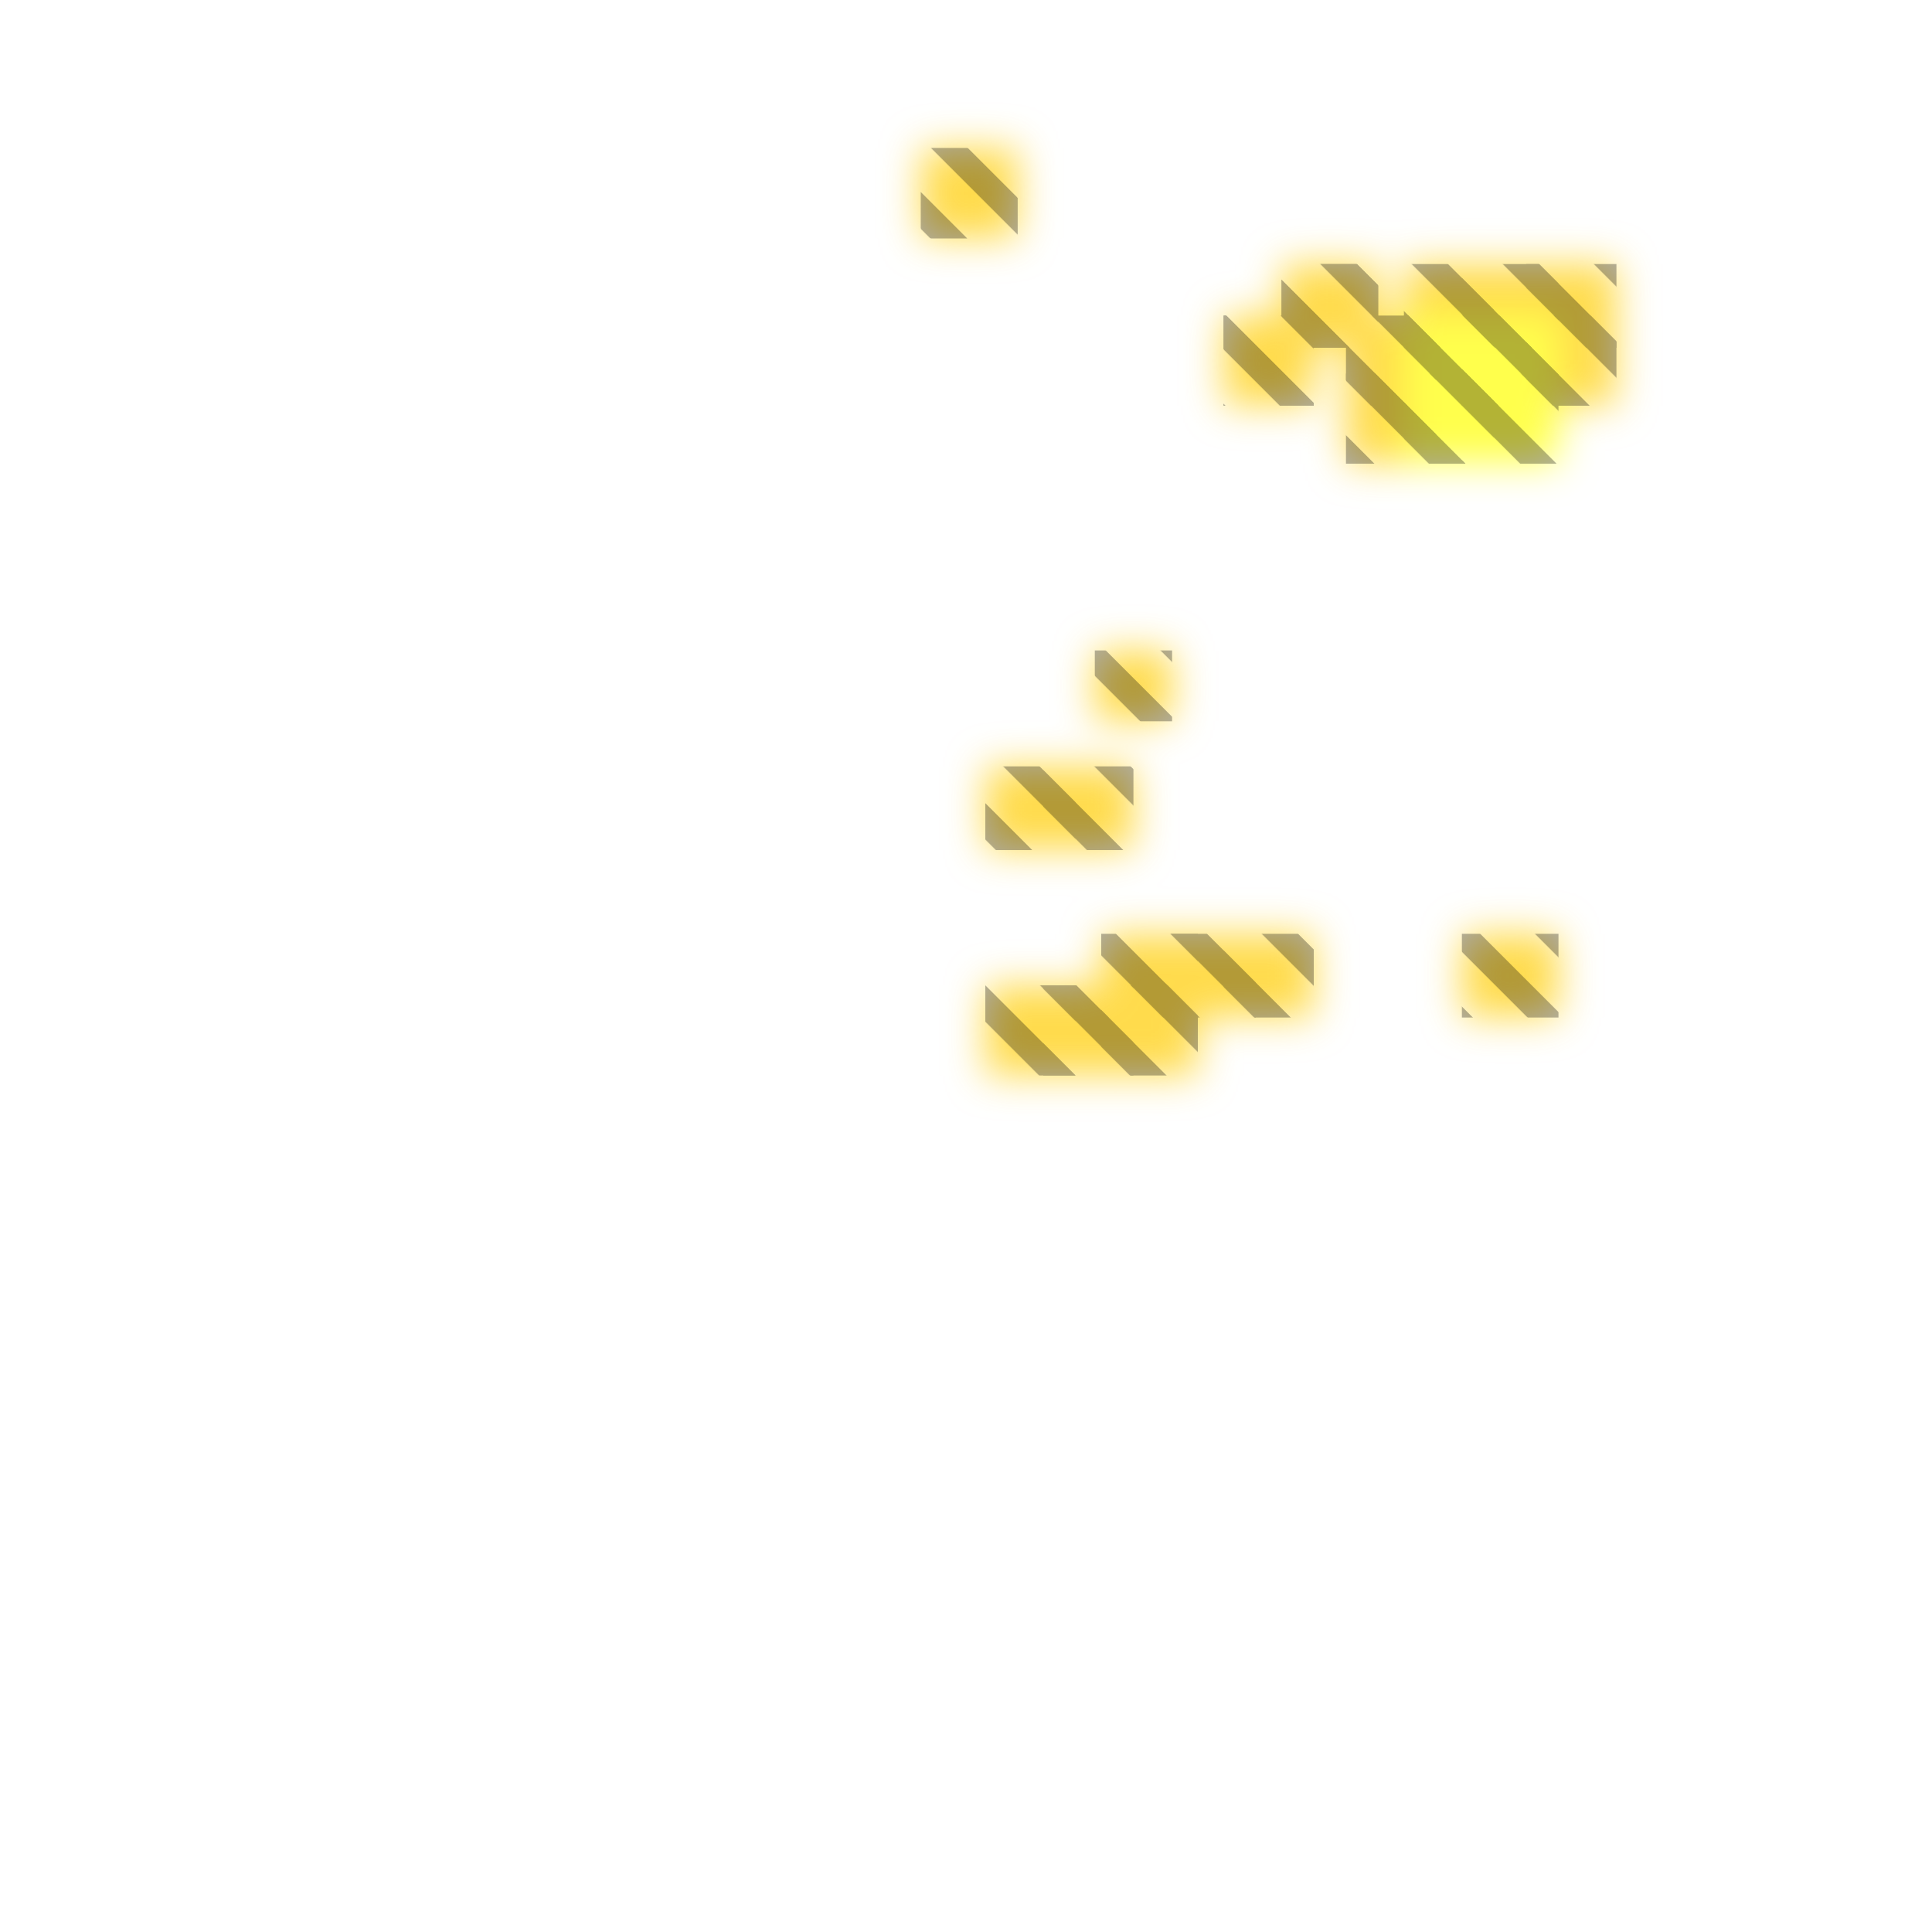
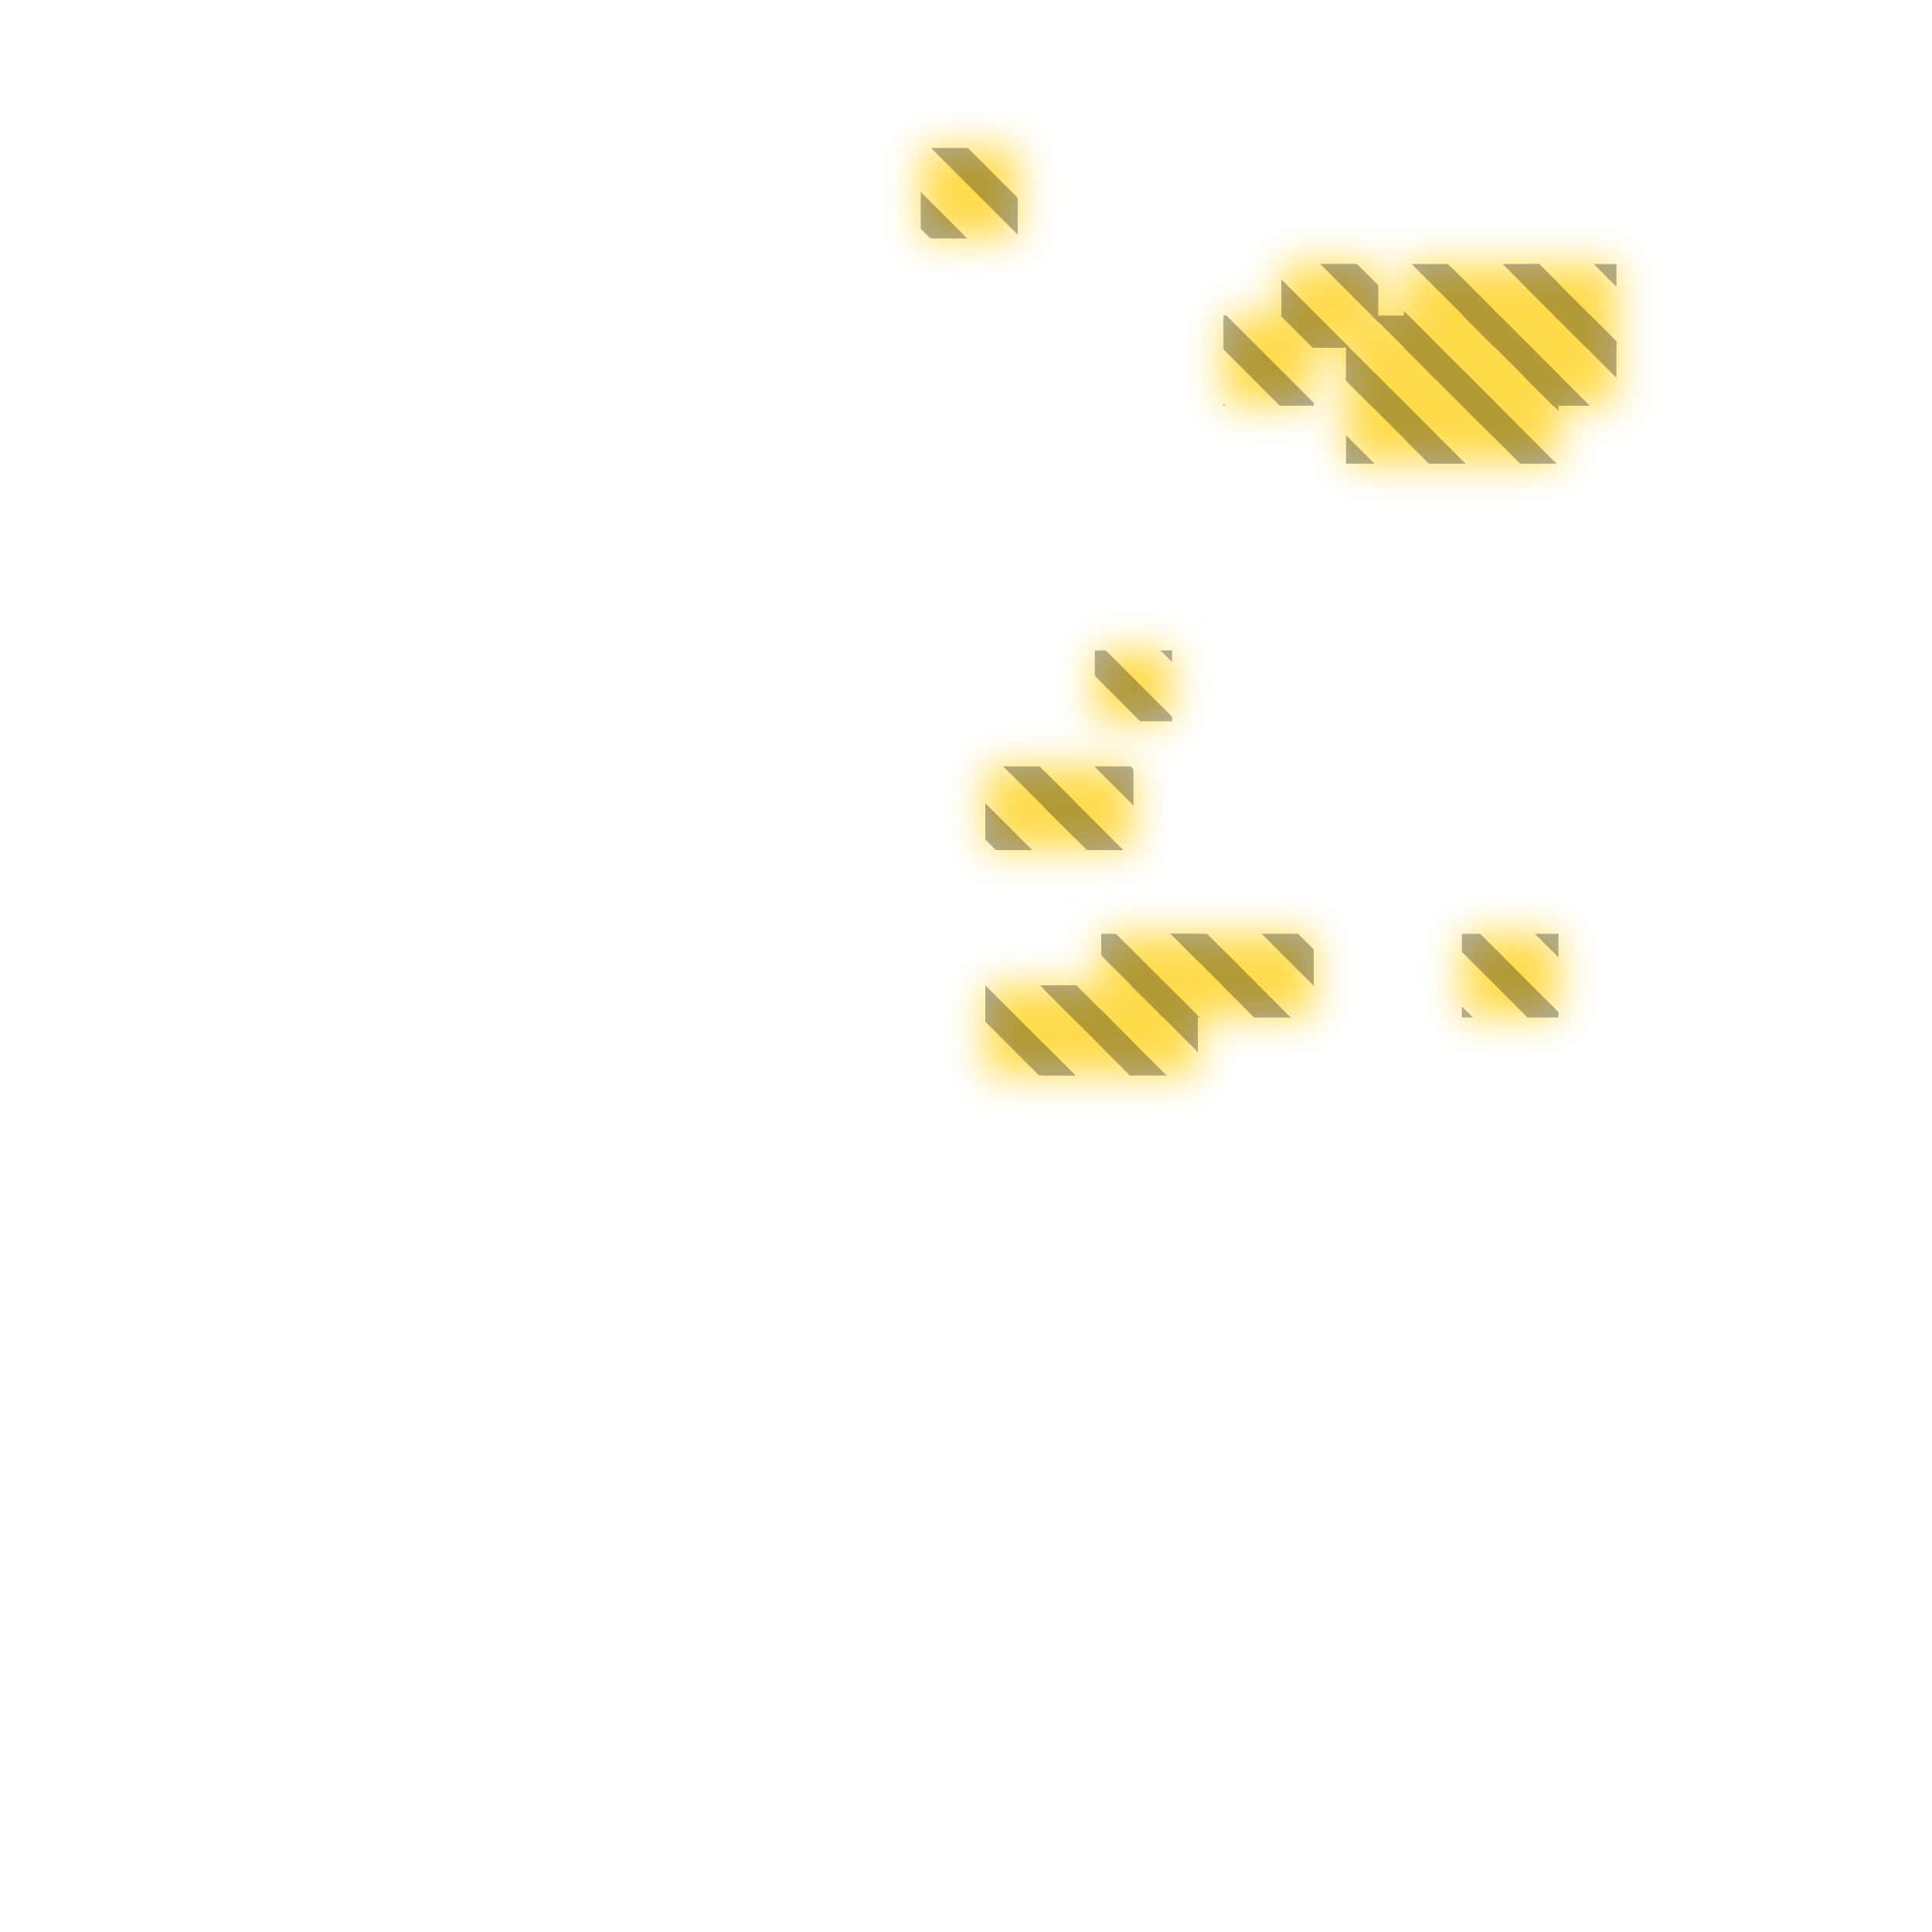
<svg xmlns="http://www.w3.org/2000/svg" width="300" height="300" viewBox="0 0 300 300" class="creatureMap" style="position:absolute;">
  <defs>
    <filter id="blur" x="-30%" y="-30%" width="160%" height="160%">
      <feGaussianBlur stdDeviation="3" />
    </filter>
    <pattern id="pattern-untameable" width="10" height="10" patternTransform="rotate(135)" patternUnits="userSpaceOnUse">
      <rect width="4" height="10" fill="black" />
    </pattern>
    <filter id="groupStroke">
      <feFlood result="outsideColor" flood-color="black" />
      <feMorphology in="SourceAlpha" operator="dilate" radius="2" />
      <feComposite result="strokeoutline1" in="outsideColor" operator="in" />
      <feComposite result="strokeoutline2" in="strokeoutline1" in2="SourceAlpha" operator="out" />
      <feGaussianBlur in="strokeoutline2" result="strokeblur" stdDeviation="1" />
    </filter>
    <style>
            .spawningMap-very-common { fill: #0F0; }
            .spawningMap-common { fill: #B2FF00; }
            .spawningMap-uncommon { fill: #FF0; }
            .spawningMap-very-uncommon { fill: #FC0; }
            .spawningMap-rare { fill: #F60; }
            .spawningMap-very-rare { fill: #F00; }
            .spawning-map-point { stroke:black; stroke-width:1; }
        </style>
  </defs>
  <g filter="url(#blur)" opacity="0.7">
    <g class="spawningMap-very-uncommon">
      <rect x="170" y="101" width="12" height="11" />
      <rect x="199" y="41" width="15" height="13" />
      <rect x="143" y="23" width="15" height="14" />
      <rect x="190" y="49" width="14" height="14" />
      <rect x="199" y="41" width="15" height="13" />
      <rect x="209" y="58" width="14" height="14" />
      <rect x="209" y="49" width="14" height="14" />
      <rect x="227" y="145" width="15" height="13" />
+       <rect x="227" y="58" width="15" height="14" />
+       <rect x="227" y="49" width="15" height="14" />
      <rect x="227" y="41" width="15" height="13" />
+       <rect x="218" y="58" width="14" height="14" />
+       <rect x="218" y="49" width="14" height="14" />
      <rect x="218" y="41" width="14" height="13" />
      <rect x="237" y="49" width="14" height="14" />
      <rect x="237" y="41" width="14" height="13" />
      <rect x="153" y="119" width="14" height="13" />
      <rect x="153" y="153" width="14" height="14" />
      <rect x="143" y="23" width="15" height="14" />
      <rect x="190" y="49" width="14" height="14" />
      <rect x="181" y="145" width="14" height="13" />
      <rect x="190" y="145" width="14" height="13" />
      <rect x="171" y="145" width="15" height="13" />
      <rect x="171" y="153" width="15" height="14" />
      <rect x="162" y="119" width="14" height="13" />
      <rect x="162" y="153" width="14" height="14" />
    </g>
-     <g class="spawningMap-uncommon">
-       <rect x="227" y="58" width="15" height="14" />
-       <rect x="227" y="49" width="15" height="14" />
-       <rect x="218" y="58" width="14" height="14" />
-       <rect x="218" y="49" width="14" height="14" />
-     </g>
  </g>
  <g fill="url(#pattern-untameable)" opacity="0.3">
    <rect x="170" y="101" width="12" height="11" />
    <rect x="199" y="41" width="15" height="13" />
    <rect x="143" y="23" width="15" height="14" />
    <rect x="190" y="49" width="14" height="14" />
    <rect x="199" y="41" width="15" height="13" />
    <rect x="209" y="58" width="14" height="14" />
    <rect x="209" y="49" width="14" height="14" />
    <rect x="227" y="145" width="15" height="13" />
+     <rect x="227" y="58" width="15" height="14" />
+     <rect x="227" y="49" width="15" height="14" />
    <rect x="227" y="41" width="15" height="13" />
+     <rect x="218" y="58" width="14" height="14" />
+     <rect x="218" y="49" width="14" height="14" />
    <rect x="218" y="41" width="14" height="13" />
    <rect x="237" y="49" width="14" height="14" />
    <rect x="237" y="41" width="14" height="13" />
    <rect x="153" y="119" width="14" height="13" />
    <rect x="153" y="153" width="14" height="14" />
    <rect x="143" y="23" width="15" height="14" />
    <rect x="190" y="49" width="14" height="14" />
    <rect x="181" y="145" width="14" height="13" />
    <rect x="190" y="145" width="14" height="13" />
    <rect x="171" y="145" width="15" height="13" />
    <rect x="171" y="153" width="15" height="14" />
    <rect x="162" y="119" width="14" height="13" />
    <rect x="162" y="153" width="14" height="14" />
-     <rect x="227" y="58" width="15" height="14" />
-     <rect x="227" y="49" width="15" height="14" />
-     <rect x="218" y="58" width="14" height="14" />
-     <rect x="218" y="49" width="14" height="14" />
  </g>
</svg>
